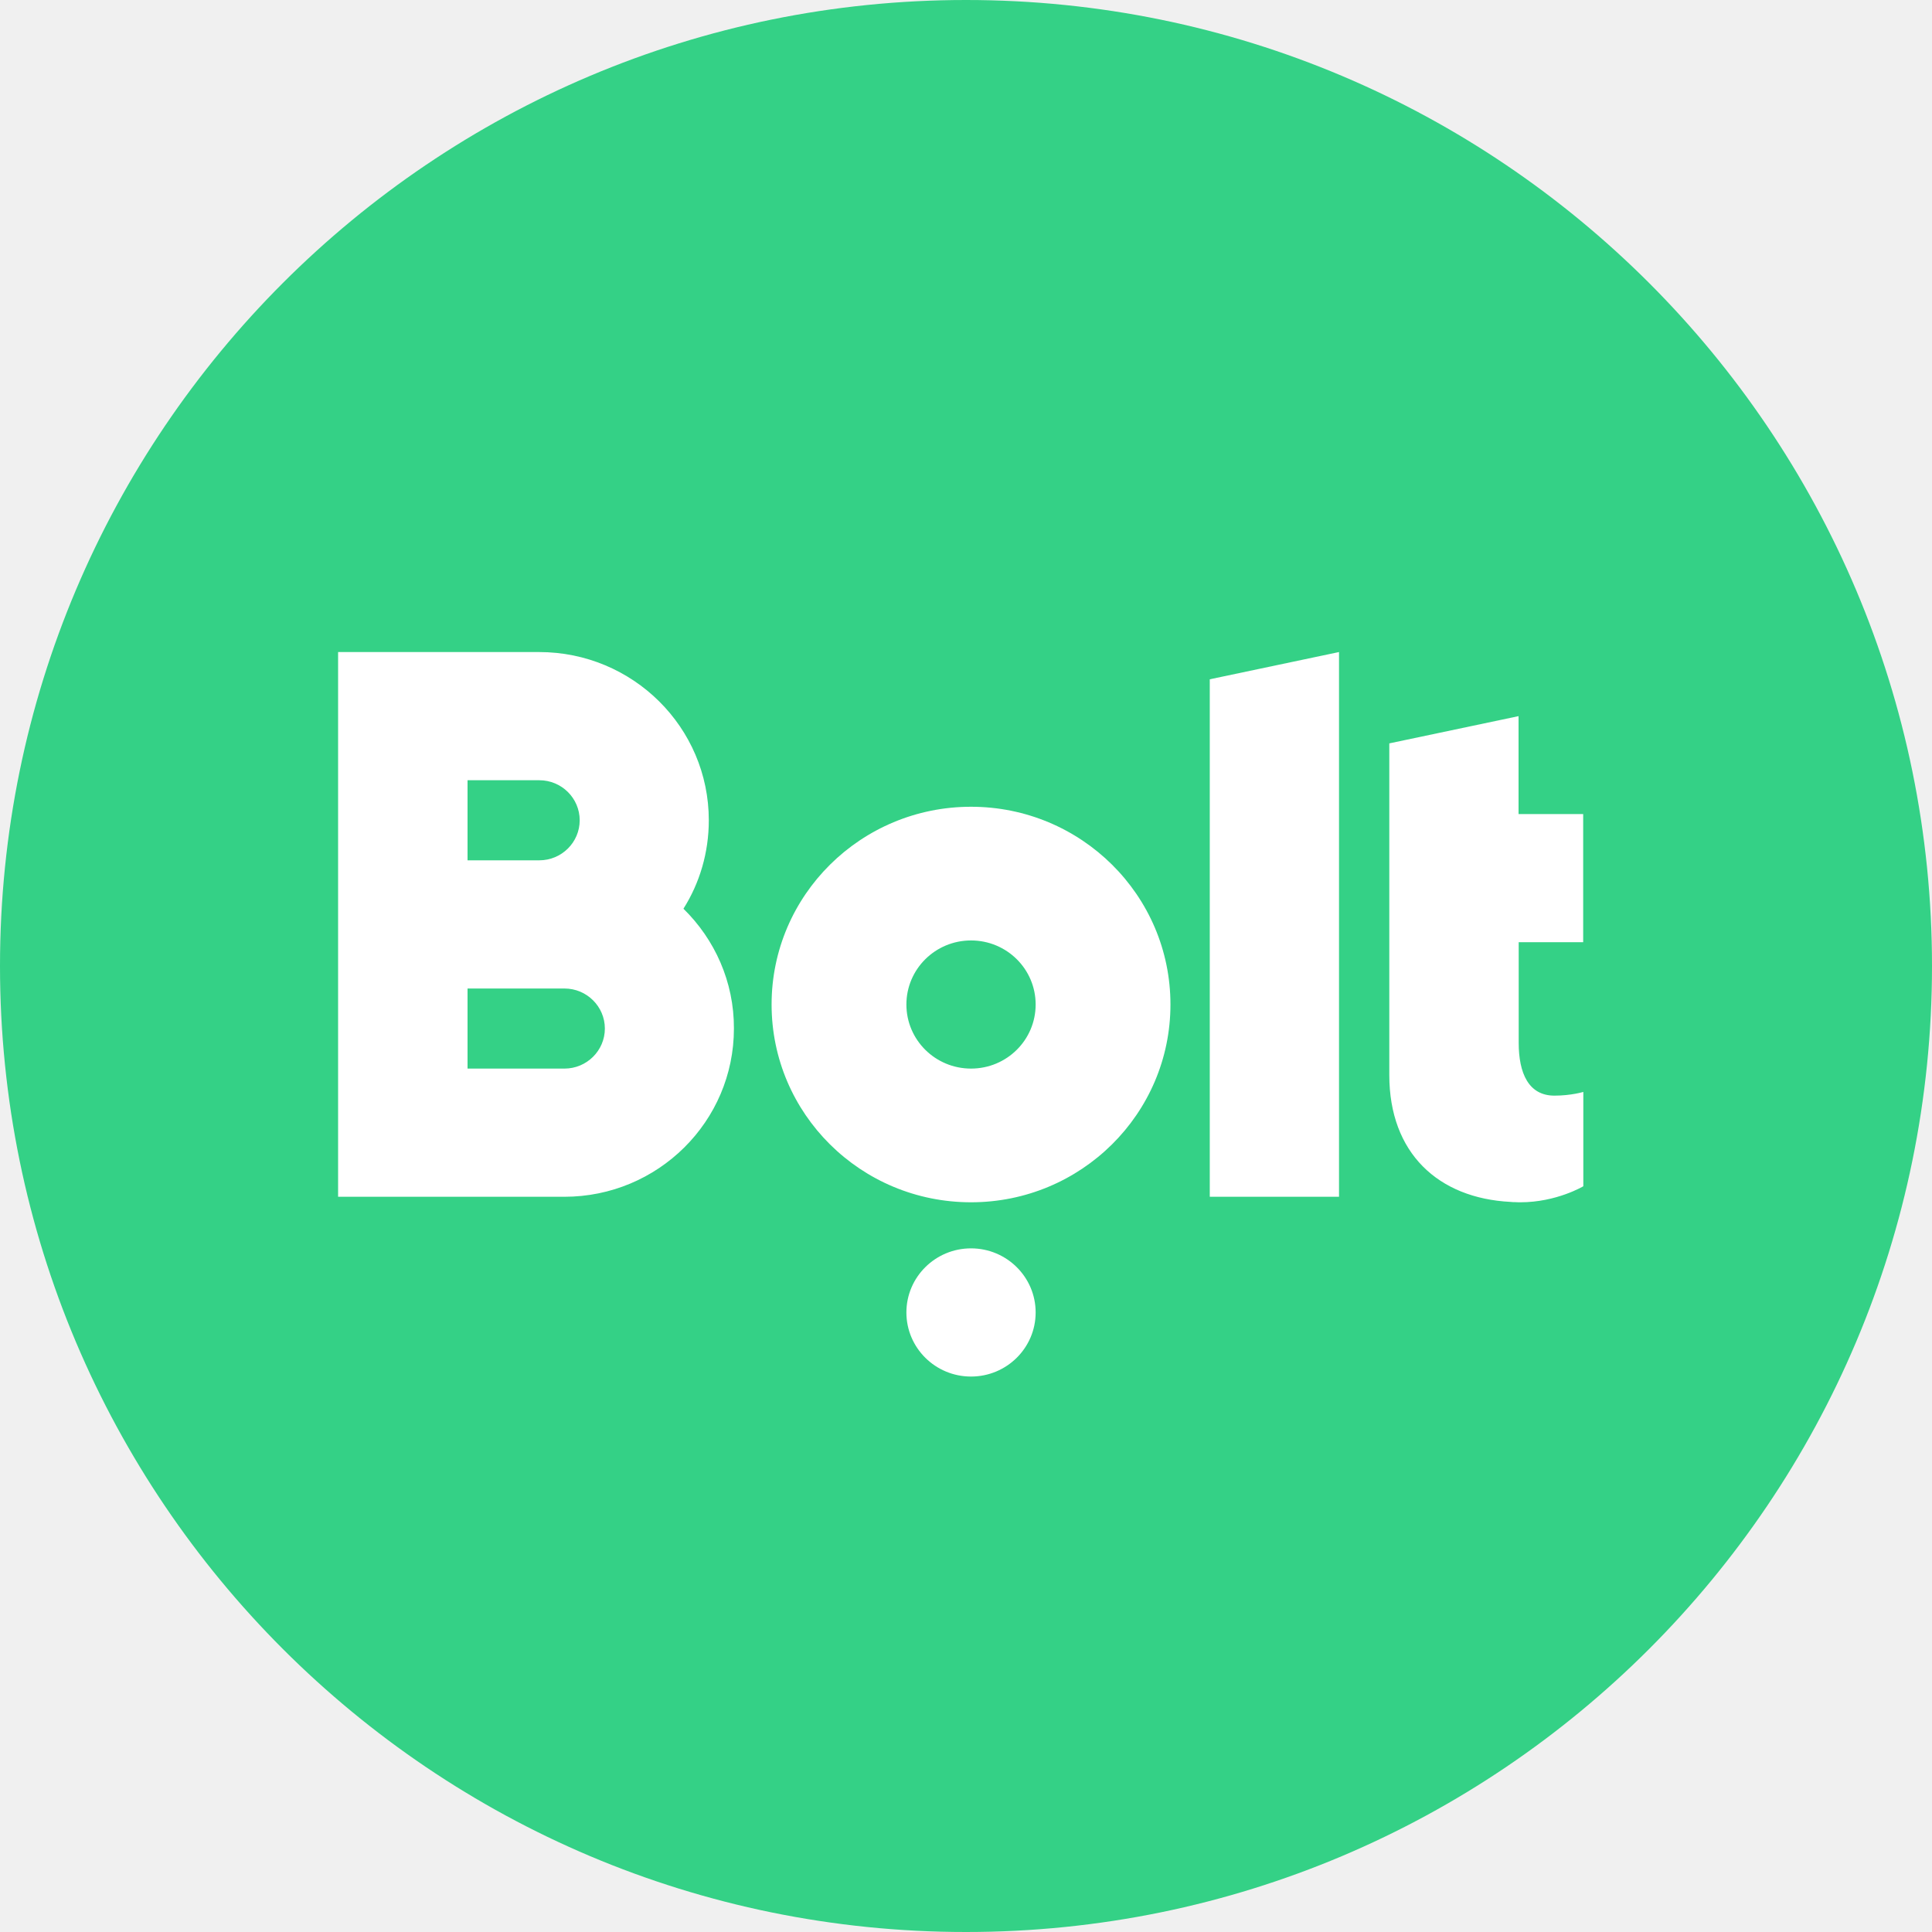
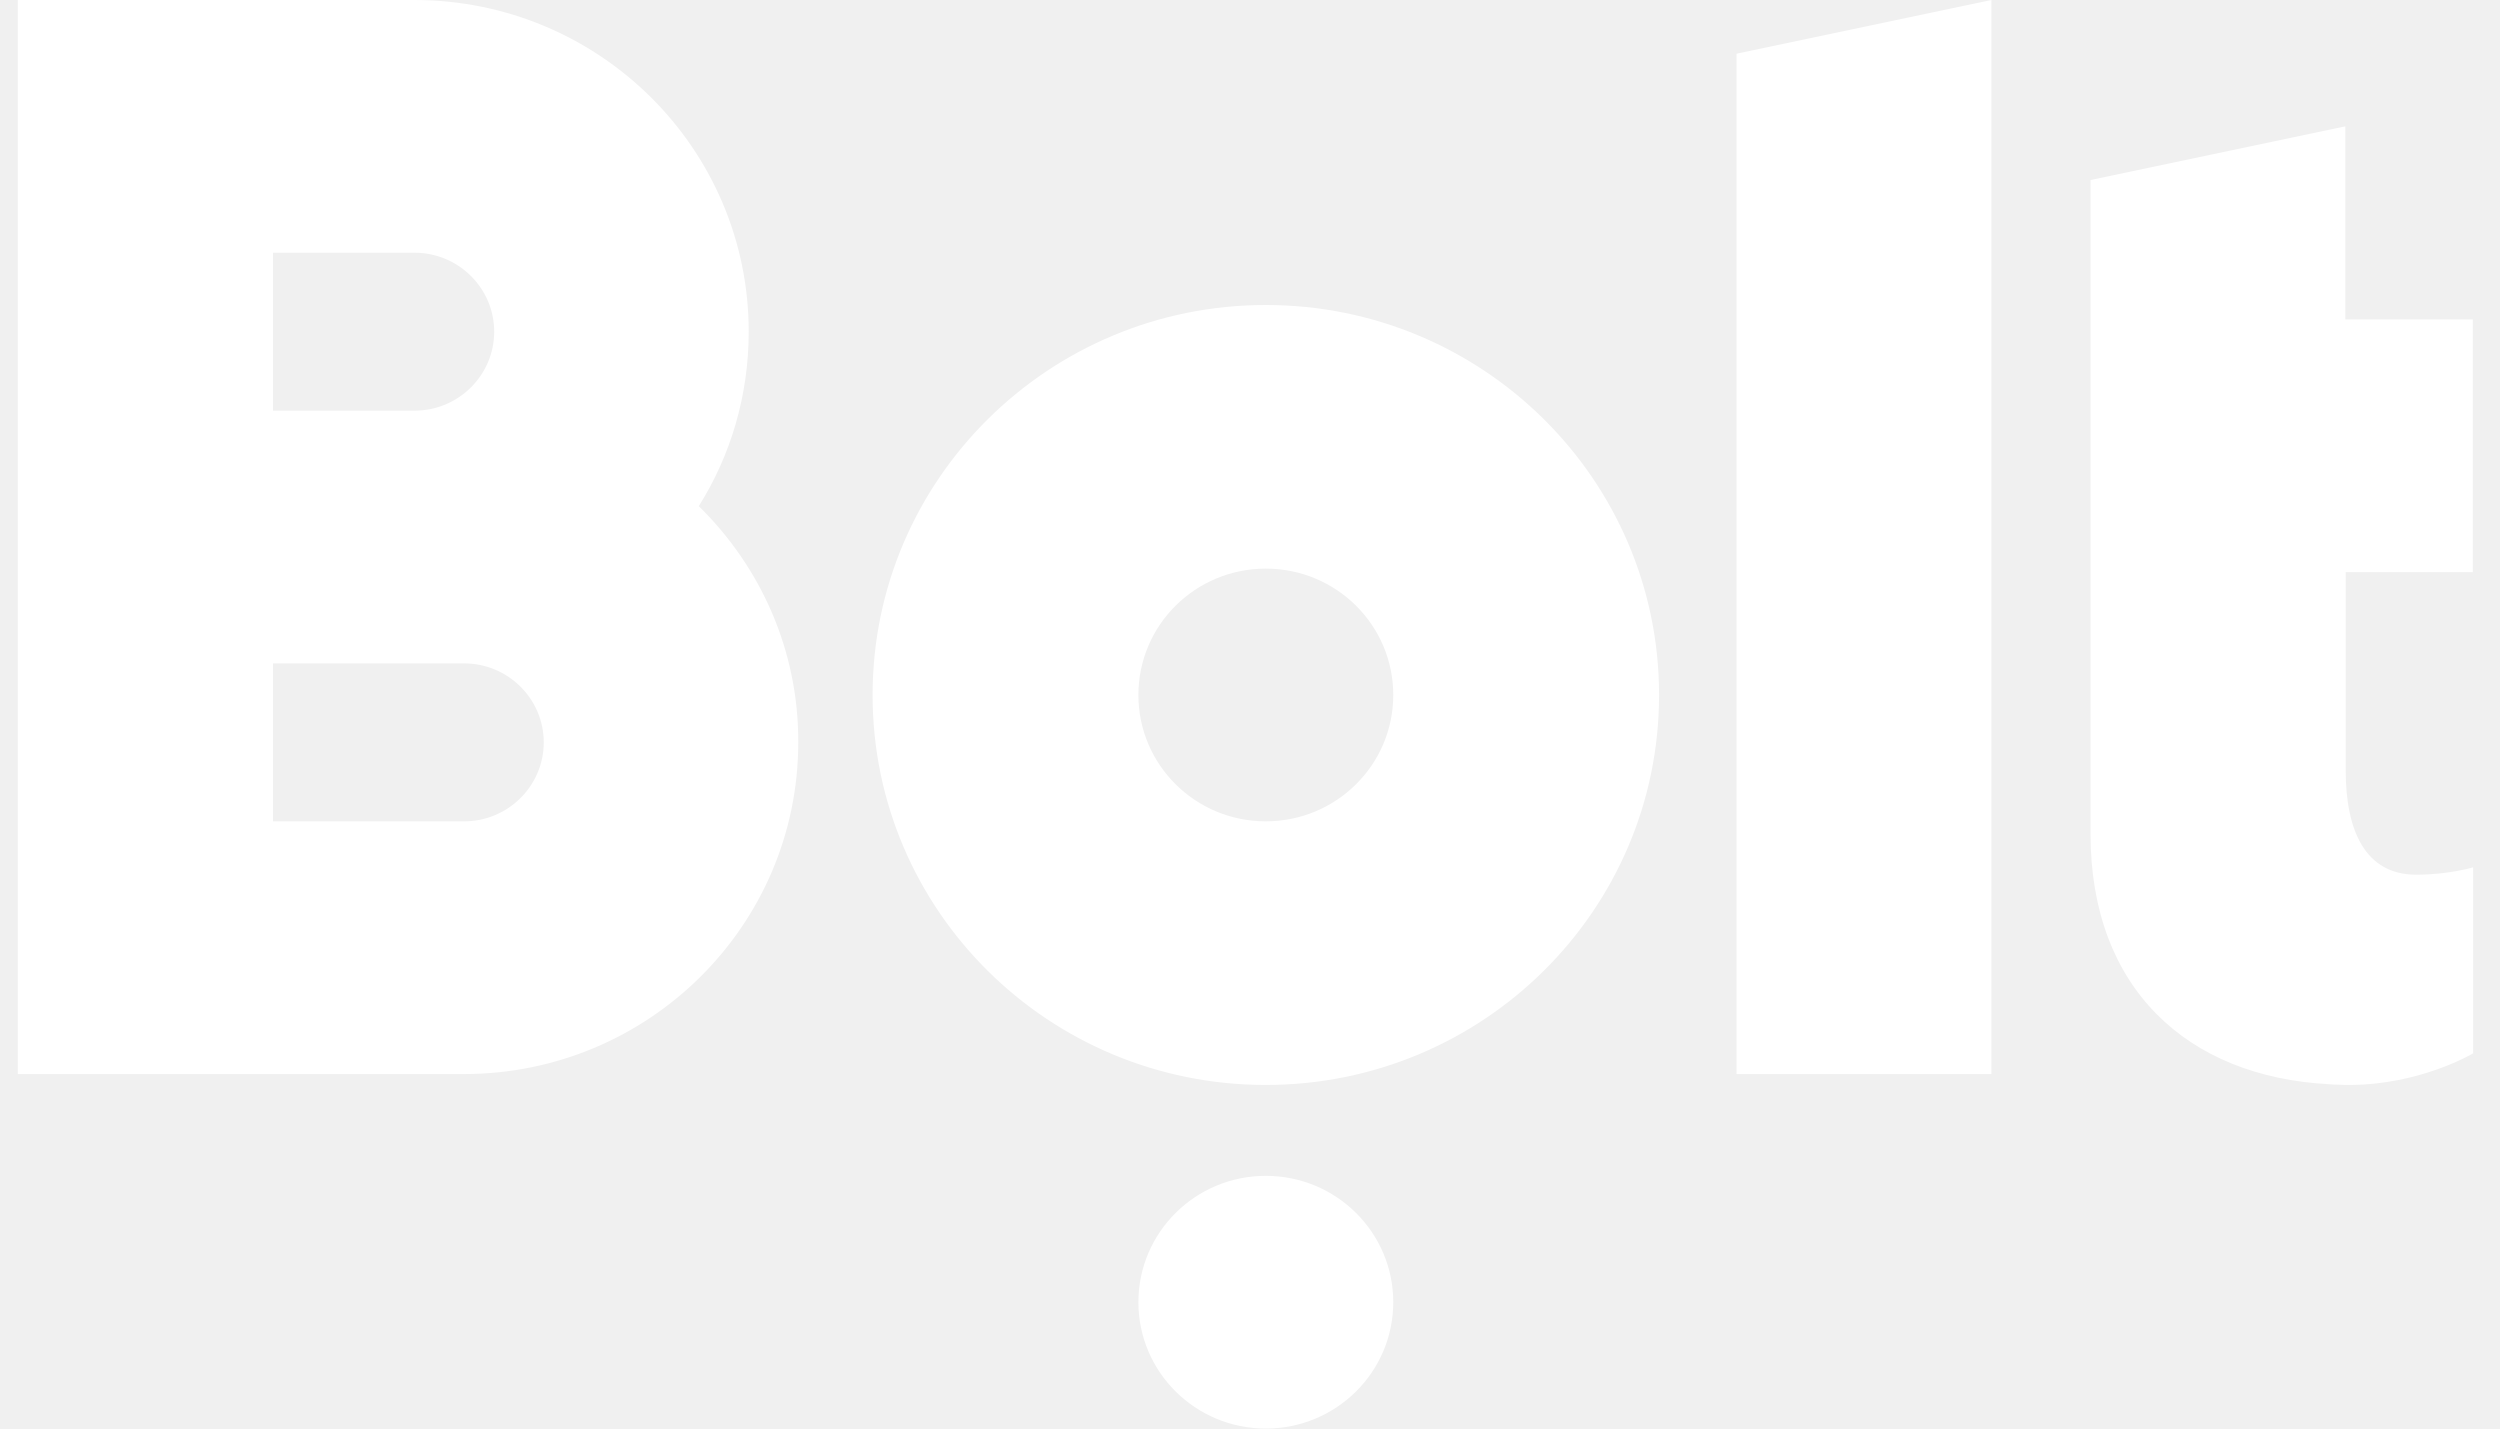
- <svg xmlns="http://www.w3.org/2000/svg" width="40" height="40" viewBox="0 0 40 40" fill="none">
-   <rect width="40" height="40" rx="20" fill="#34D186" />
-   <g clip-path="url(#clip0_2419_7328)">
-     <path fill-rule="evenodd" clip-rule="evenodd" d="M27.723 13.5V24.778H25.047V14.064L27.723 13.5ZM20.104 25.846C20.843 25.846 21.442 26.441 21.442 27.173C21.442 27.906 20.843 28.5 20.104 28.5C19.365 28.5 18.766 27.906 18.766 27.173C18.766 26.441 19.365 25.846 20.104 25.846ZM20.104 16.703C22.383 16.703 24.233 18.534 24.233 20.797C24.233 23.06 22.383 24.892 20.104 24.892C17.822 24.892 15.975 23.06 15.975 20.797C15.975 18.534 17.826 16.703 20.104 16.703ZM20.104 22.124C20.844 22.124 21.442 21.531 21.442 20.797C21.442 20.064 20.844 19.471 20.104 19.471C19.365 19.471 18.766 20.064 18.766 20.797C18.766 21.531 19.365 22.124 20.104 22.124ZM11.687 22.124C12.147 22.124 12.523 21.752 12.523 21.295C12.523 20.838 12.147 20.466 11.687 20.466H9.68V22.124H11.687ZM9.68 16.154V17.812H11.166C11.627 17.812 12.002 17.44 12.002 16.983C12.002 16.526 11.627 16.154 11.166 16.154H9.68ZM14.15 18.814C14.797 19.448 15.199 20.326 15.195 21.295C15.195 23.219 13.623 24.778 11.683 24.778H7V13.5H11.162C13.102 13.5 14.675 15.059 14.675 16.983C14.675 17.654 14.485 18.284 14.15 18.814ZM32.778 19.507H31.443V21.59C31.443 22.22 31.648 22.684 32.183 22.684C32.529 22.684 32.781 22.607 32.781 22.607V24.56C32.781 24.56 32.227 24.892 31.477 24.892H31.443C31.41 24.892 31.38 24.888 31.347 24.888H31.321C31.306 24.888 31.287 24.884 31.272 24.884C29.778 24.807 28.764 23.875 28.764 22.257V15.391L31.44 14.827V16.854H32.778V19.507Z" fill="white" />
-   </g>
-   <defs>
-     <clipPath id="clip0_2419_7328">
-       <rect width="25.875" height="15" fill="white" transform="translate(7 13.5)" />
-     </clipPath>
-   </defs>
+ <svg xmlns="http://www.w3.org/2000/svg" width="56" height="32" viewBox="0 0 56 32" fill="none">
+   <path fill-rule="evenodd" clip-rule="evenodd" d="M44.608 7.86241e-06V24.059H38.899V1.203L44.608 7.86241e-06ZM28.354 26.339C29.931 26.339 31.209 27.606 31.209 29.169C31.209 30.733 29.931 32 28.354 32C26.778 32 25.5 30.733 25.5 29.169C25.5 27.606 26.778 26.339 28.354 26.339ZM28.354 6.832C33.215 6.832 37.163 10.74 37.163 15.568C37.163 20.395 33.214 24.303 28.354 24.303C23.486 24.303 19.546 20.395 19.546 15.568C19.546 10.74 23.494 6.832 28.354 6.832ZM28.354 18.398C29.932 18.398 31.209 17.132 31.209 15.568C31.209 14.003 29.932 12.737 28.354 12.737C26.776 12.737 25.5 14.003 25.5 15.568C25.5 17.132 26.776 18.398 28.354 18.398ZM10.396 18.398C11.379 18.398 12.18 17.604 12.18 16.629C12.18 15.654 11.379 14.86 10.396 14.86H6.115V18.398H10.396ZM6.115 5.661V9.199H9.286C10.269 9.199 11.07 8.405 11.07 7.43C11.07 6.455 10.269 5.661 9.286 5.661H6.115ZM15.653 11.338C17.032 12.69 17.889 14.561 17.881 16.629C17.881 20.733 14.527 24.059 10.388 24.059H0.398V0H9.278C13.417 0 16.771 3.326 16.771 7.43C16.771 8.861 16.366 10.205 15.653 11.338ZM55.39 12.816H52.544V17.258C52.544 18.602 52.98 19.593 54.122 19.593C54.859 19.593 55.398 19.428 55.398 19.428V23.595C55.398 23.595 54.217 24.303 52.615 24.303H52.544C52.473 24.303 52.409 24.295 52.338 24.295H52.282C52.251 24.295 52.211 24.287 52.179 24.287C48.992 24.122 46.828 22.133 46.828 18.681V4.033L52.536 2.83V7.155H55.39V12.816Z" fill="white" />
</svg>
